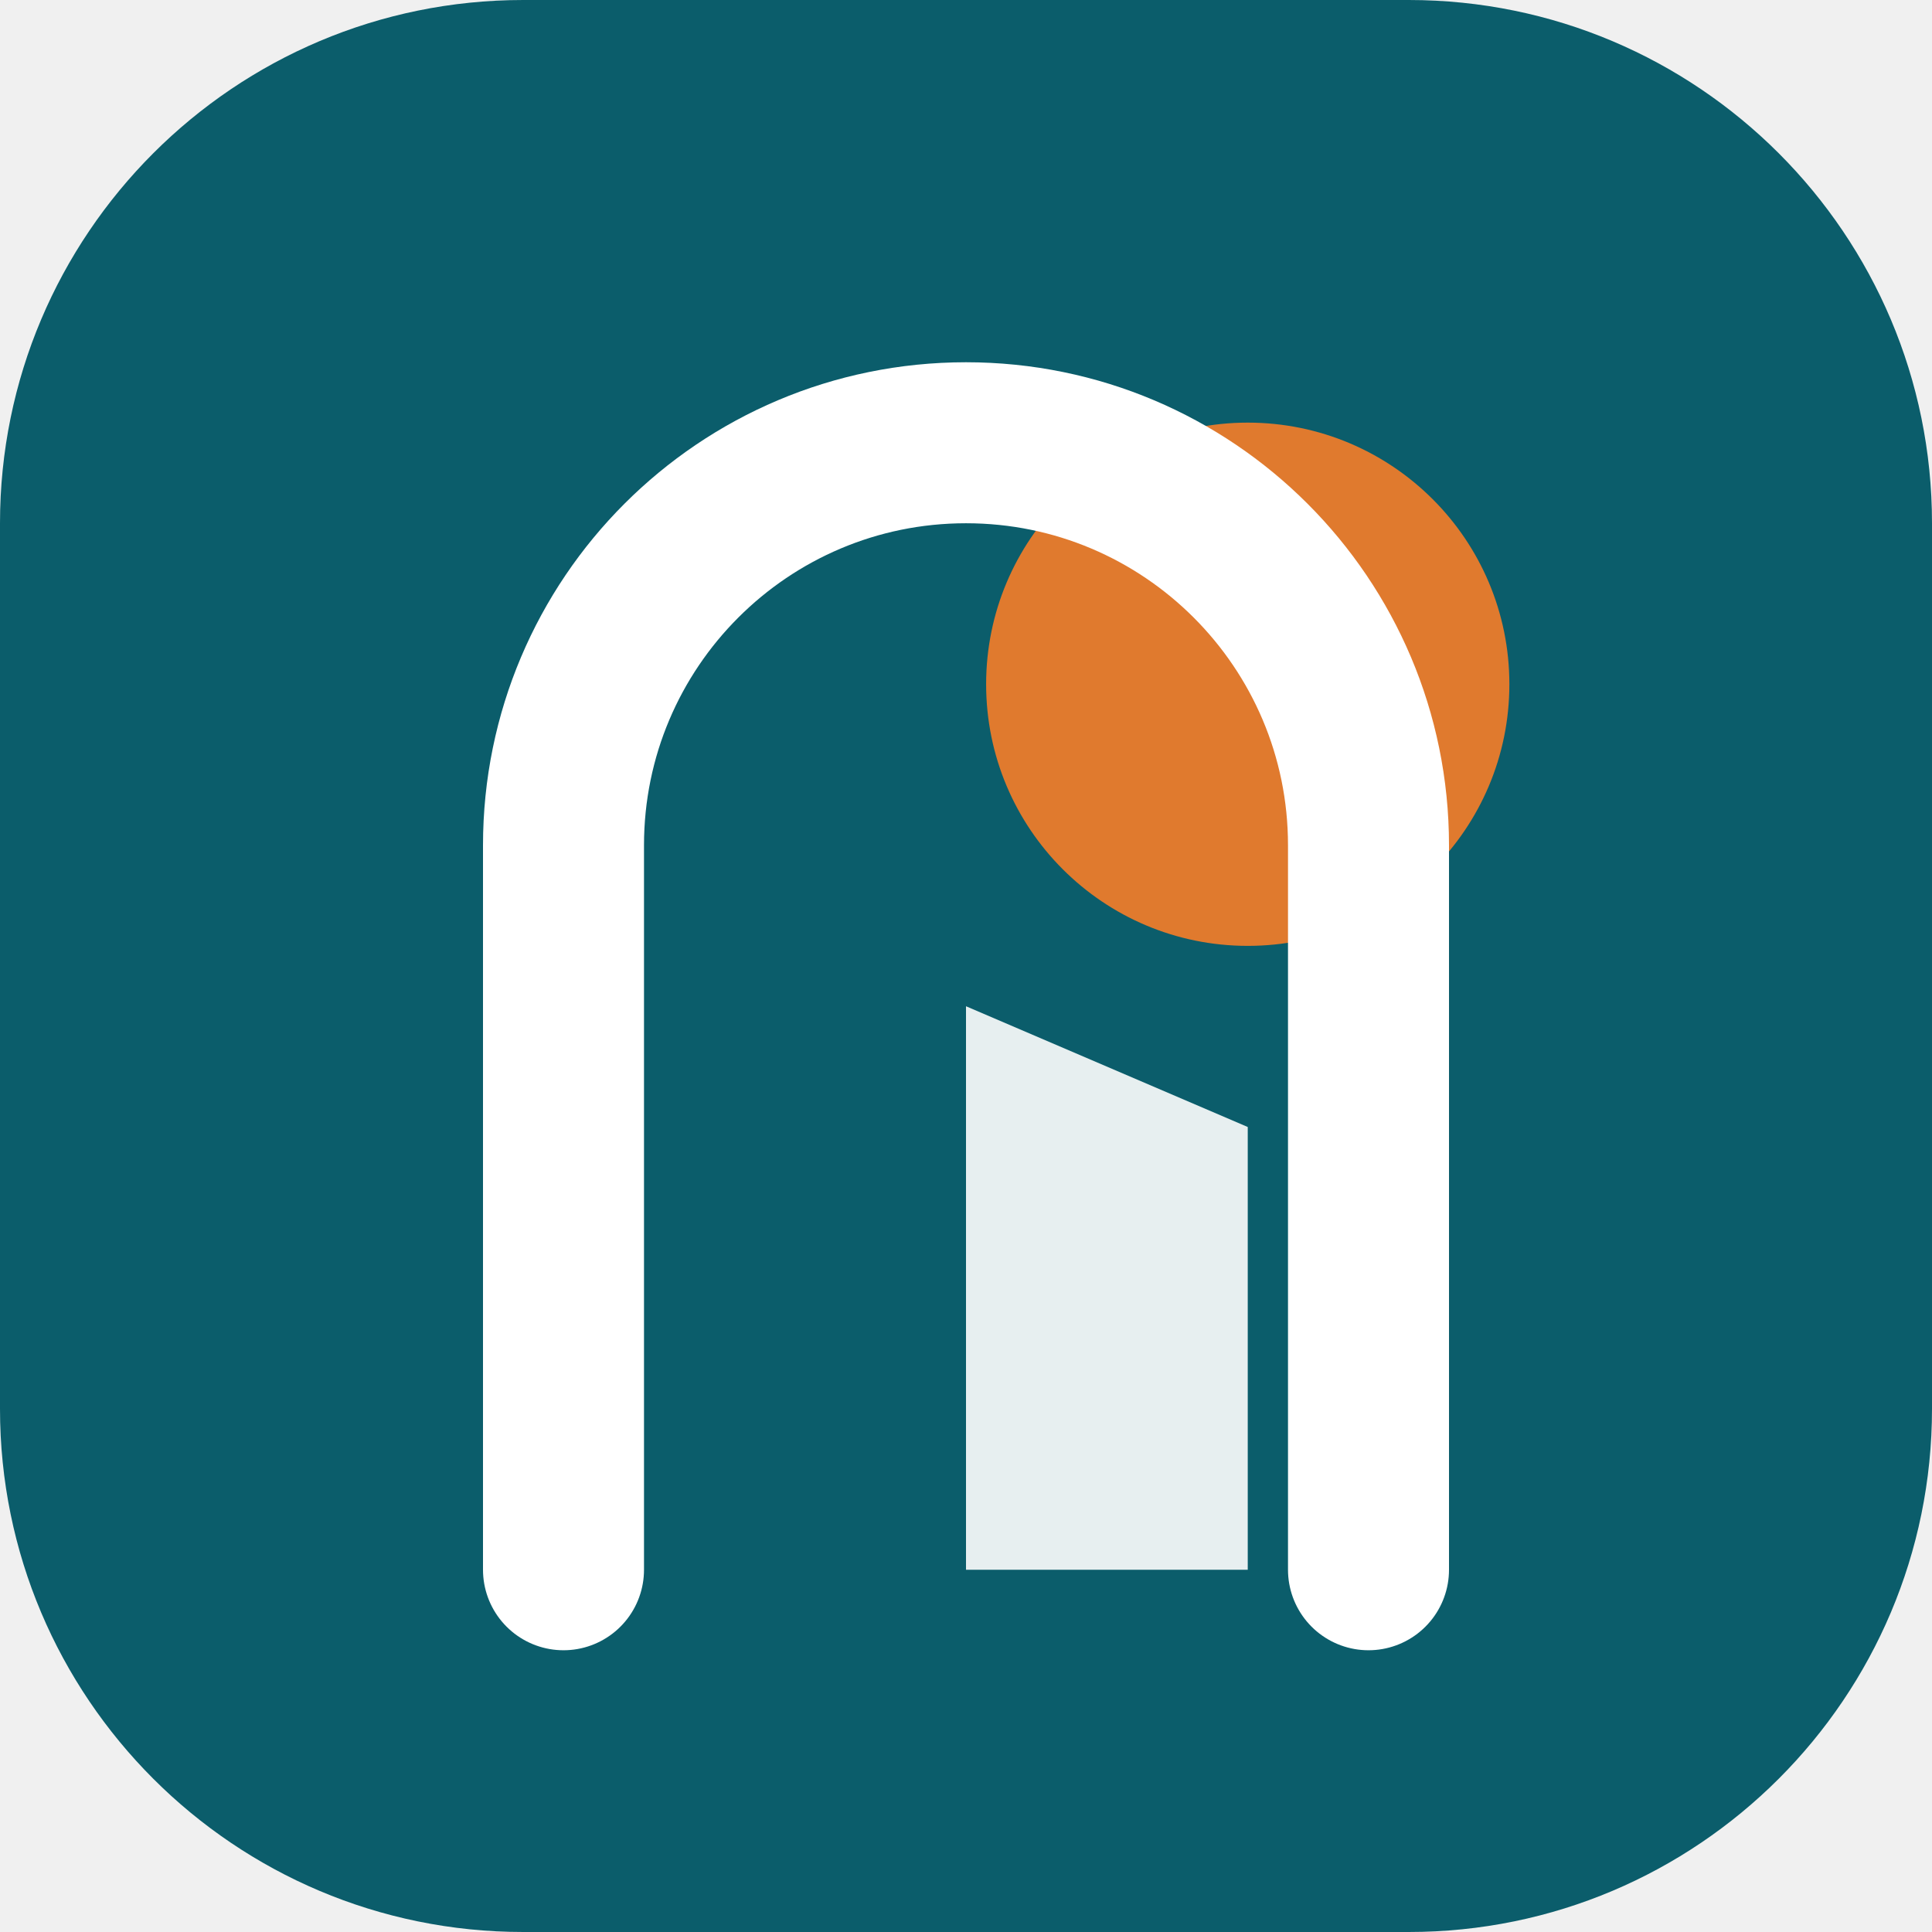
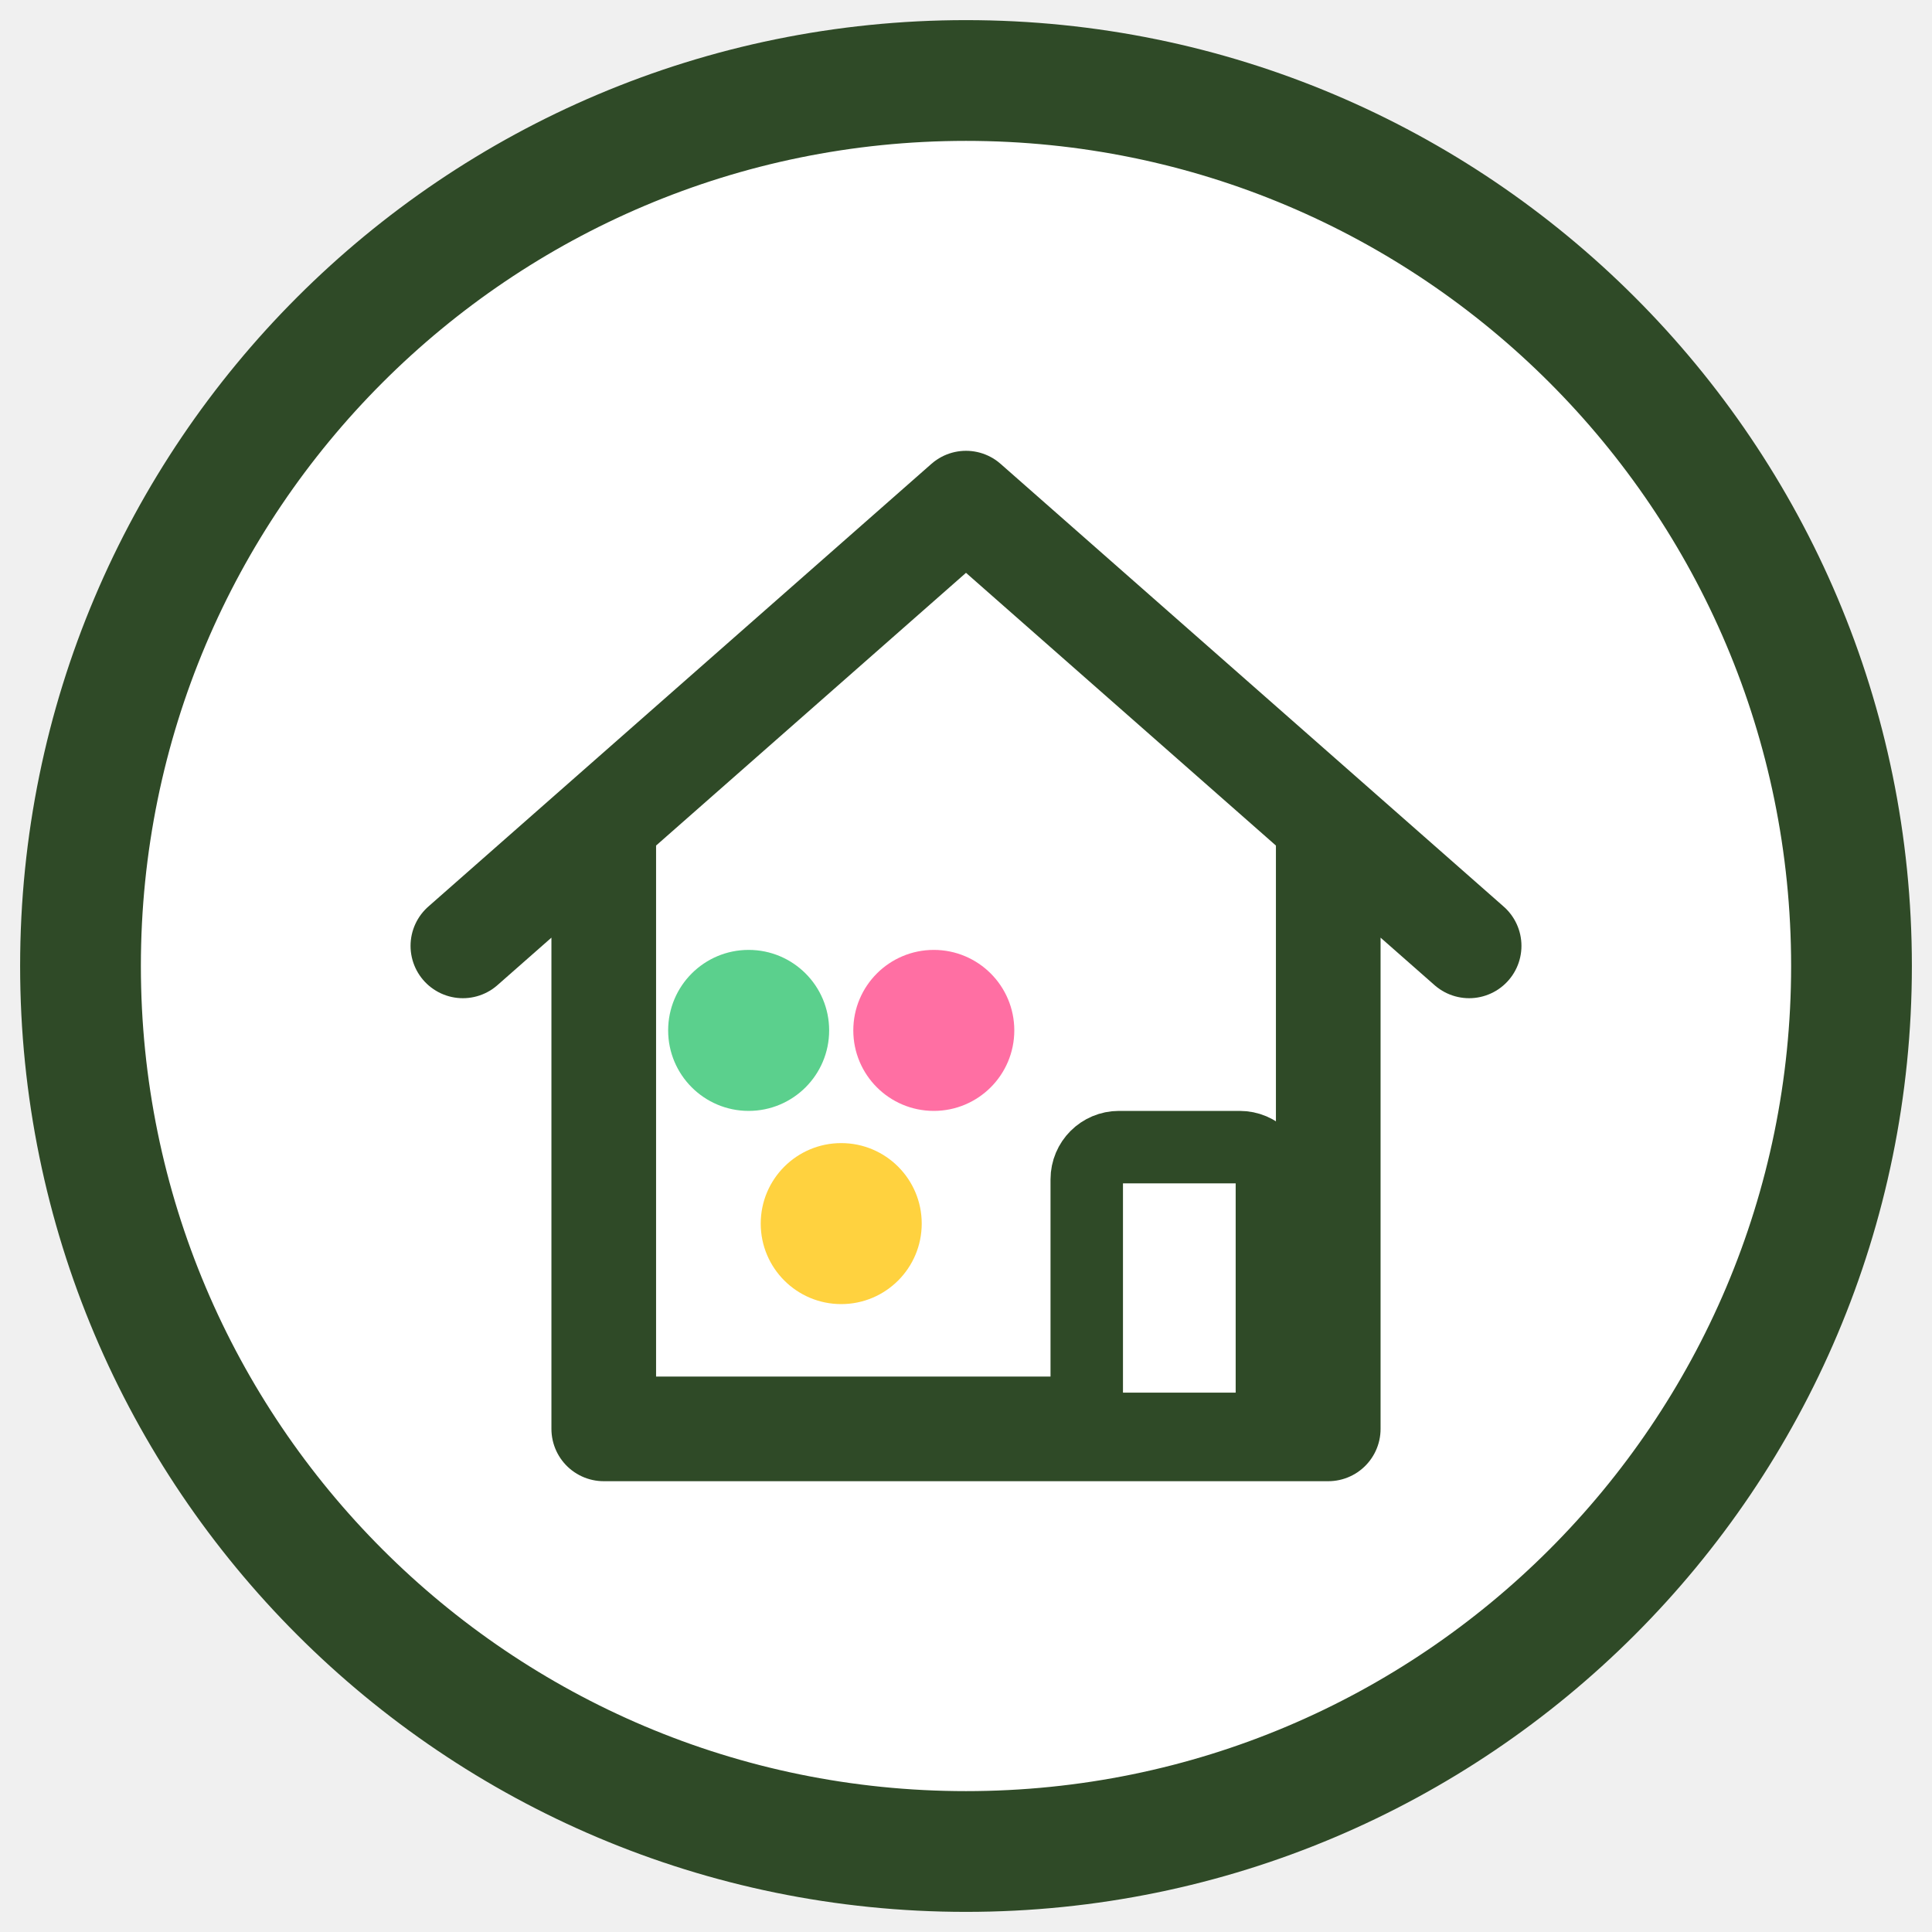
<svg xmlns="http://www.w3.org/2000/svg" viewBox="0 0 48 48">
-   <rect width="48" height="48" rx="13" fill="#0B5D6B" />
-   <circle cx="31" cy="17" r="6.5" fill="#E07A2E" />
-   <path d="M14 39V21a10 10 0 0 1 20 0v18" fill="none" stroke="#FFFFFF" stroke-width="4" stroke-linecap="round" />
-   <path d="M24 39V25l7 3v11" fill="#FFFFFF" opacity=".9" />
+   <circle cx="24" cy="24" r="22" fill="#fff" stroke="#2f4a27" stroke-width="3" />
+   <path d="M11.5 23.5 L24 12.5 L36.5 23.5 M15 21 V35.5 H33 V21" fill="none" stroke="#2f4a27" stroke-width="2.6" stroke-linecap="round" stroke-linejoin="round" />
+   <rect x="27" y="28.5" width="4.6" height="7" rx="0.8" fill="#fff" stroke="#2f4a27" stroke-width="1.8" />
+   <circle cx="18.6" cy="25.6" r="2" fill="#5bd08d" />
+   <circle cx="23.2" cy="25.6" r="2" fill="#ff6fa3" />
+   <circle cx="20.9" cy="30.4" r="2" fill="#ffd23f" />
</svg>
